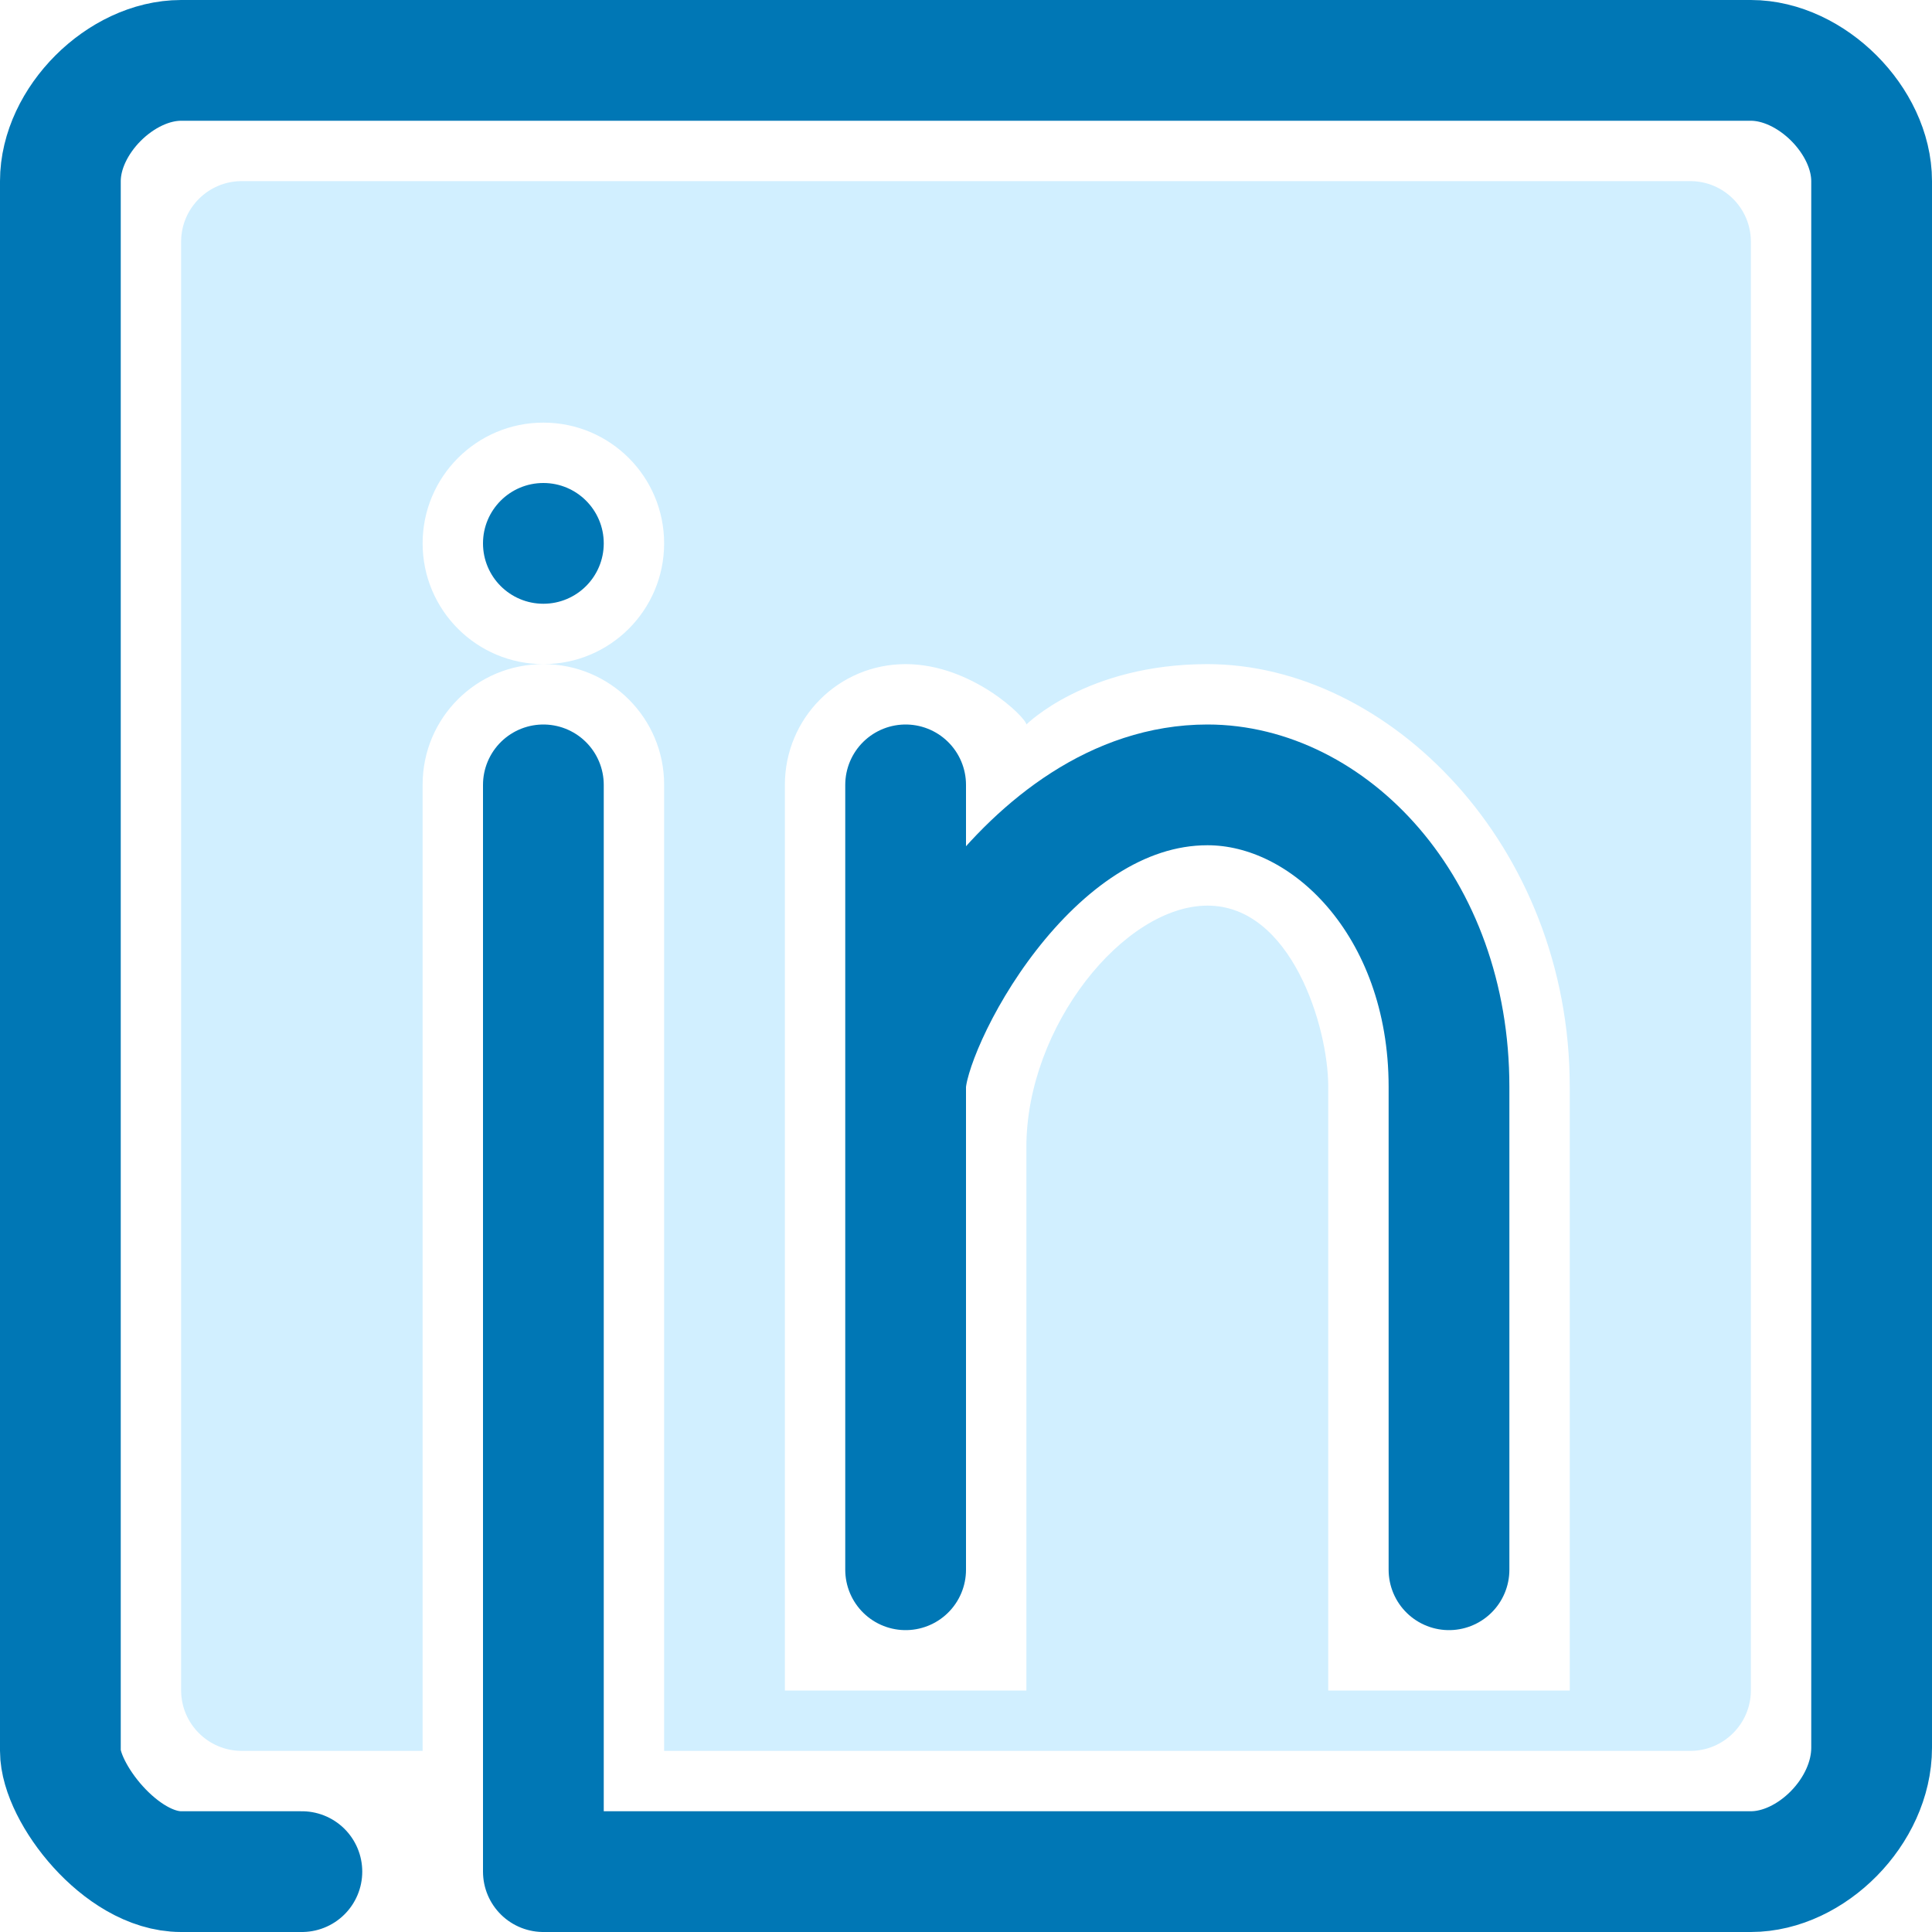
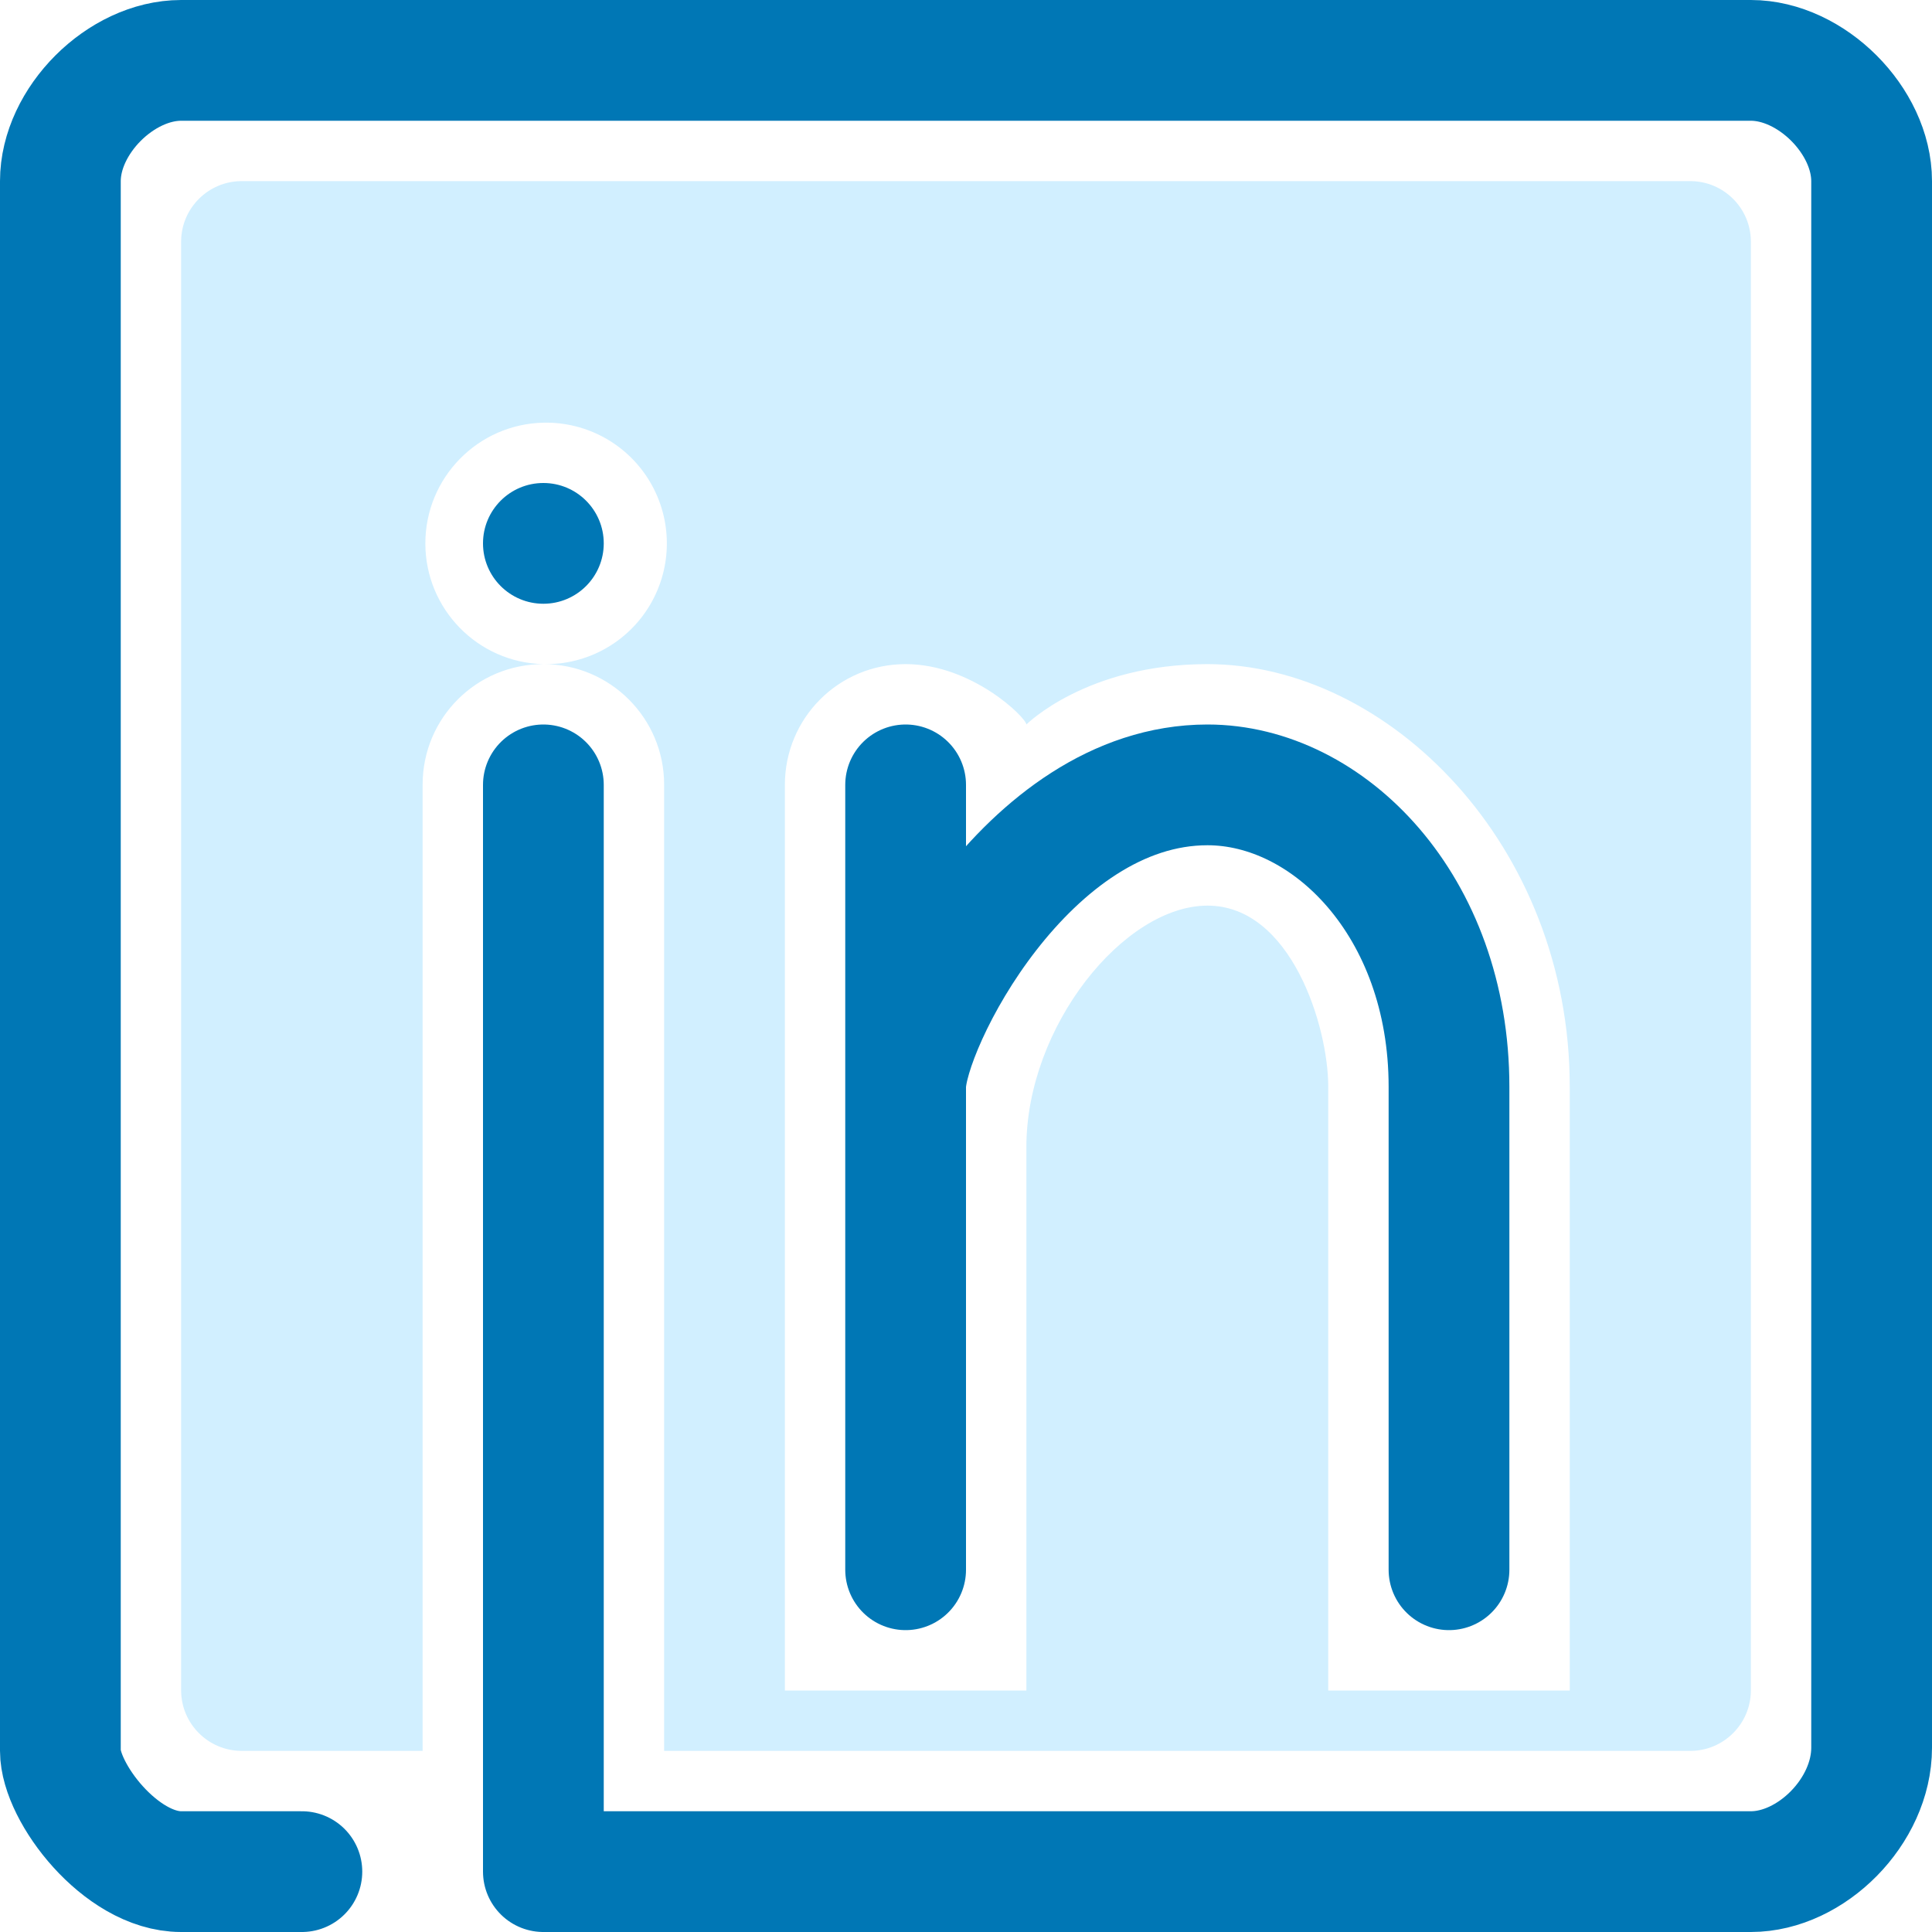
- <svg xmlns="http://www.w3.org/2000/svg" width="32" height="32" viewbox="0 0 32 32">
+ <svg xmlns="http://www.w3.org/2000/svg" width="32" height="32" viewBox="0 0 32 32">
  <g fill="none" fill-rule="evenodd">
-     <path d="M3 4.003C3 3.45 3.45 3 4.003 3h23.994C28.55 3 29 3.45 29 4.003v23.994C29 28.55 28.55 29 27.997 29H4.003C3.45 29 3 28.55 3 27.997V4.003zm4 8.992C7 11.893 7.888 11 9 11c1.105 0 2 .893 2 1.995V29H7V12.995zM9 11c1.105 0 2-.895 2-2s-.895-2-2-2-2 .895-2 2 .895 2 2 2zm4 2c0-1.105.888-2 2-2 1.105 0 2 .893 2 1 0 0 .996-1 2.998-1C23 11 26 14 26 18v10h-4V18c0-1-.616-3-2-3s-3 2-3 4v9h-4V13z" fill="#D1EFFF" />
+     <path d="M3 4.003C3 3.45 3.45 3 4.003 3h23.994C28.55 3 29 3.45 29 4.003v23.994C29 28.55 28.55 29 27.997 29H4.003C3.45 29 3 28.55 3 27.997V4.003zm4 8.992C7 11.893 7.888 11 9 11c1.105 0 2 .893 2 1.995V29H7V12.995zM9 11a2 2 0 1 0 .001-3.999A2 2 0 0 0 9 11zm4 2c0-1.105.888-2 2-2 1.105 0 2 .893 2 1 0 0 .996-1 2.998-1C23 11 26 14 26 18v10h-4V18c0-1-.616-3-2-3s-3 2-3 4v9h-4V13z" fill="#D1EFFF" />
    <path d="M15 26V13v5c0-1 2-5 5-5 2 0 4 2 4 5v8" stroke="#0077B5" stroke-width="2" stroke-linecap="round" stroke-linejoin="round" />
    <path d="M9 13v18h20c1 0 2-1 2-2.052V3c0-1-1-2-2-2H3C2 1 1 2 1 3v26c0 .687 1 2 2 2h2" stroke="#0077B5" stroke-width="2" stroke-linecap="round" stroke-linejoin="round" />
    <circle fill="#0077B5" cx="9" cy="9" r="1" />
  </g>
</svg>
